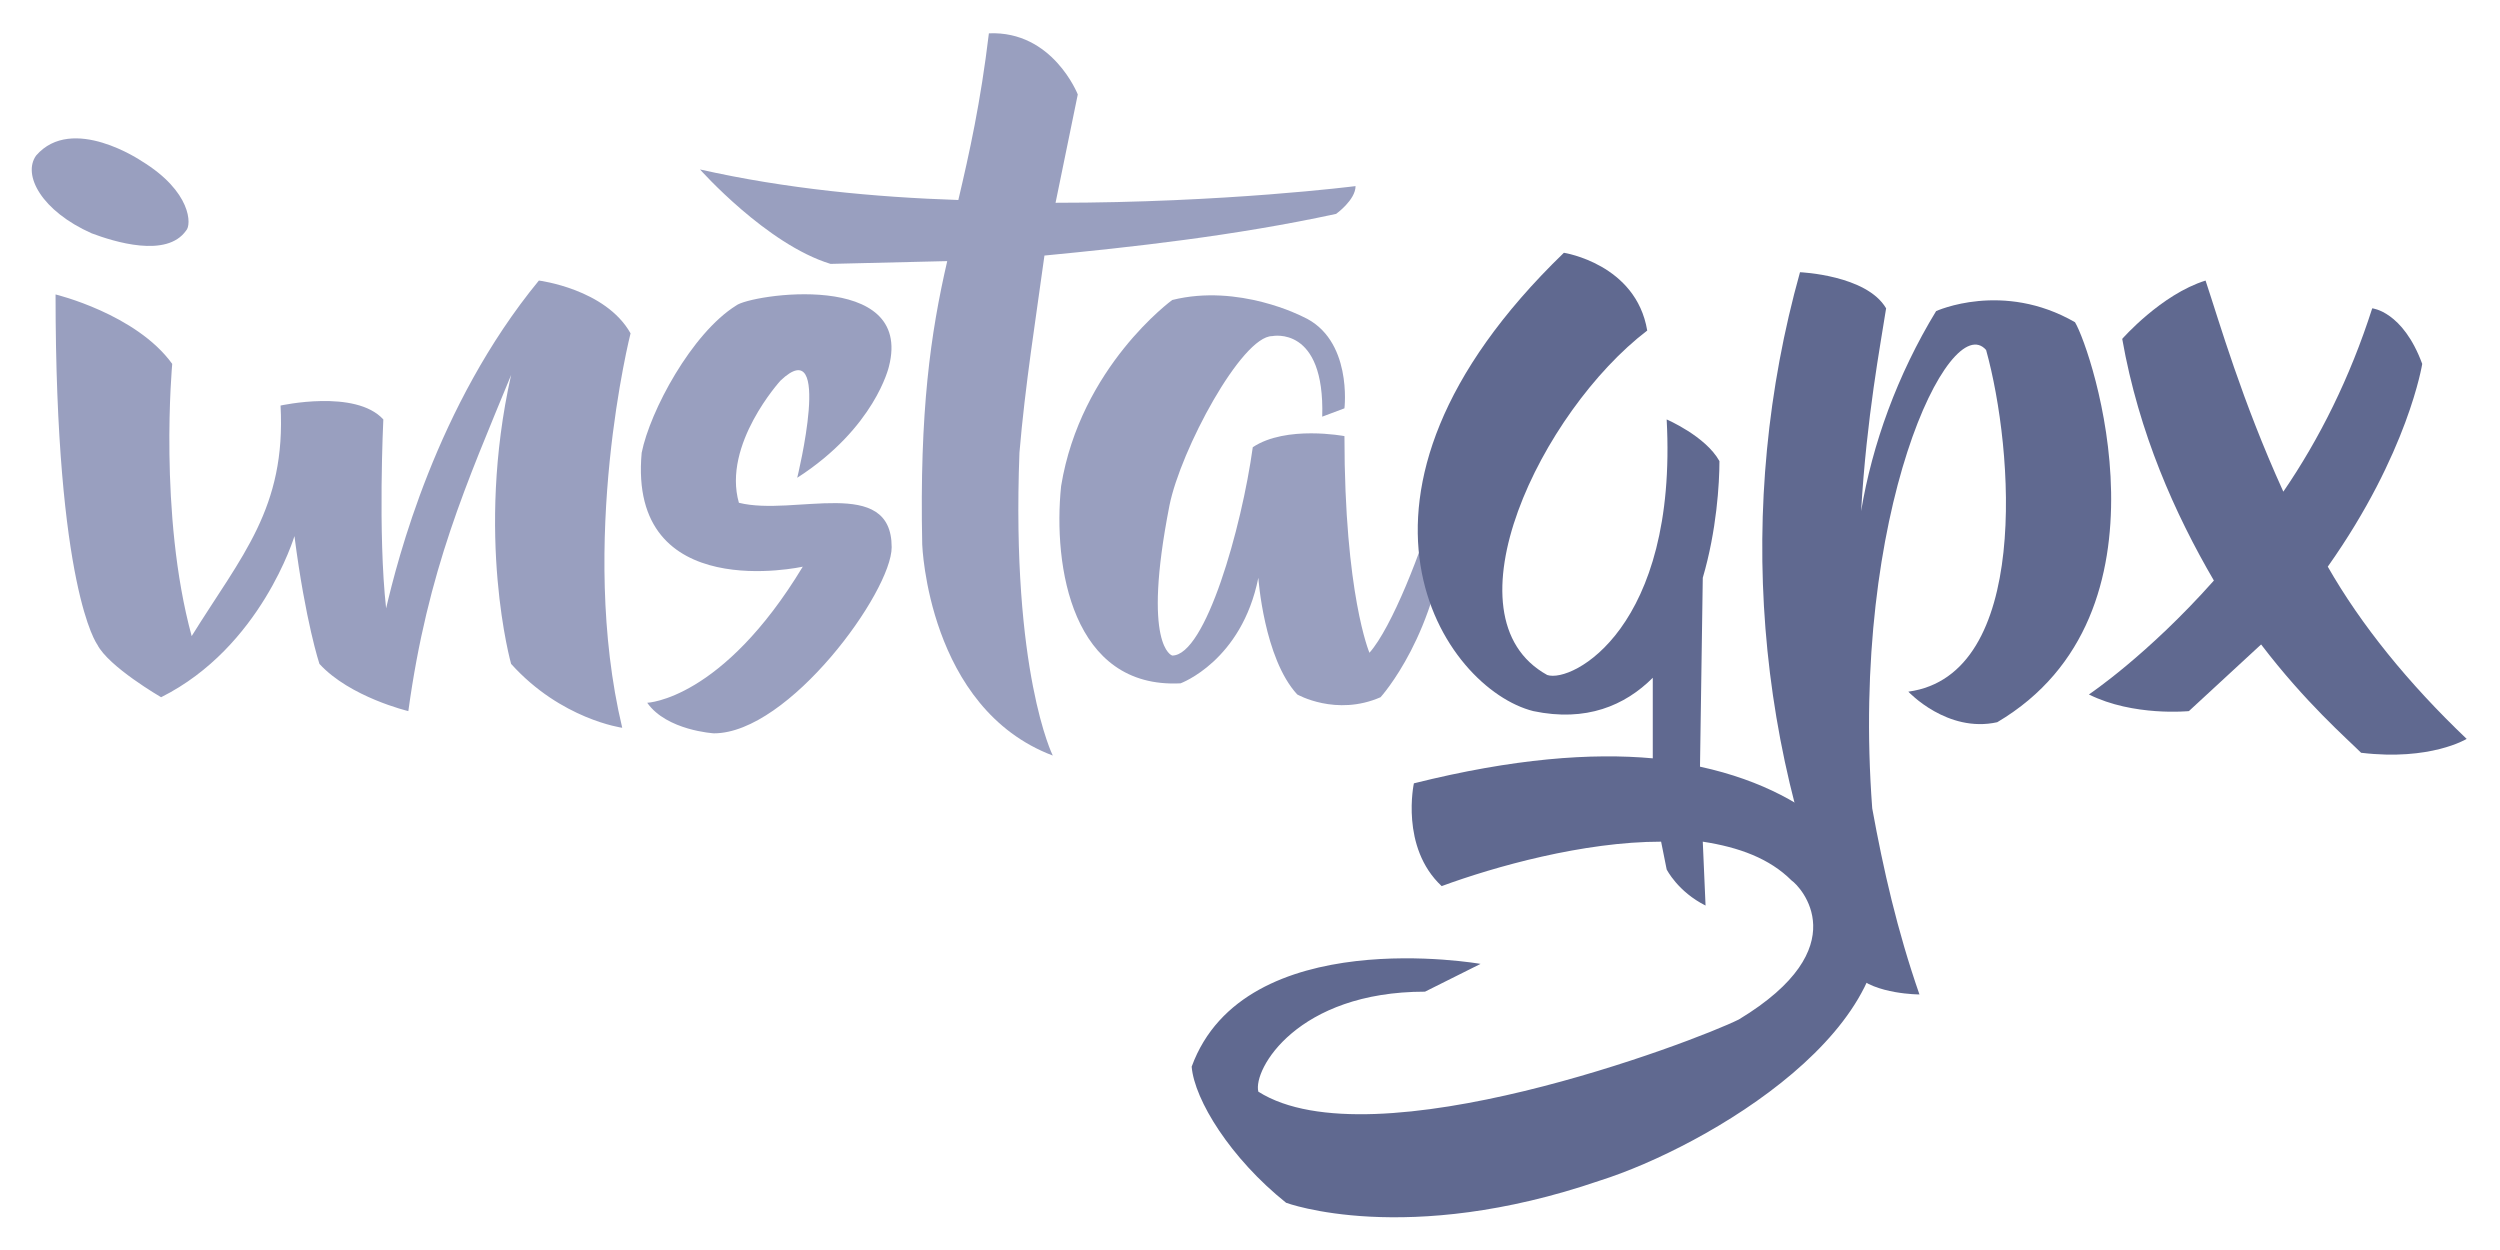
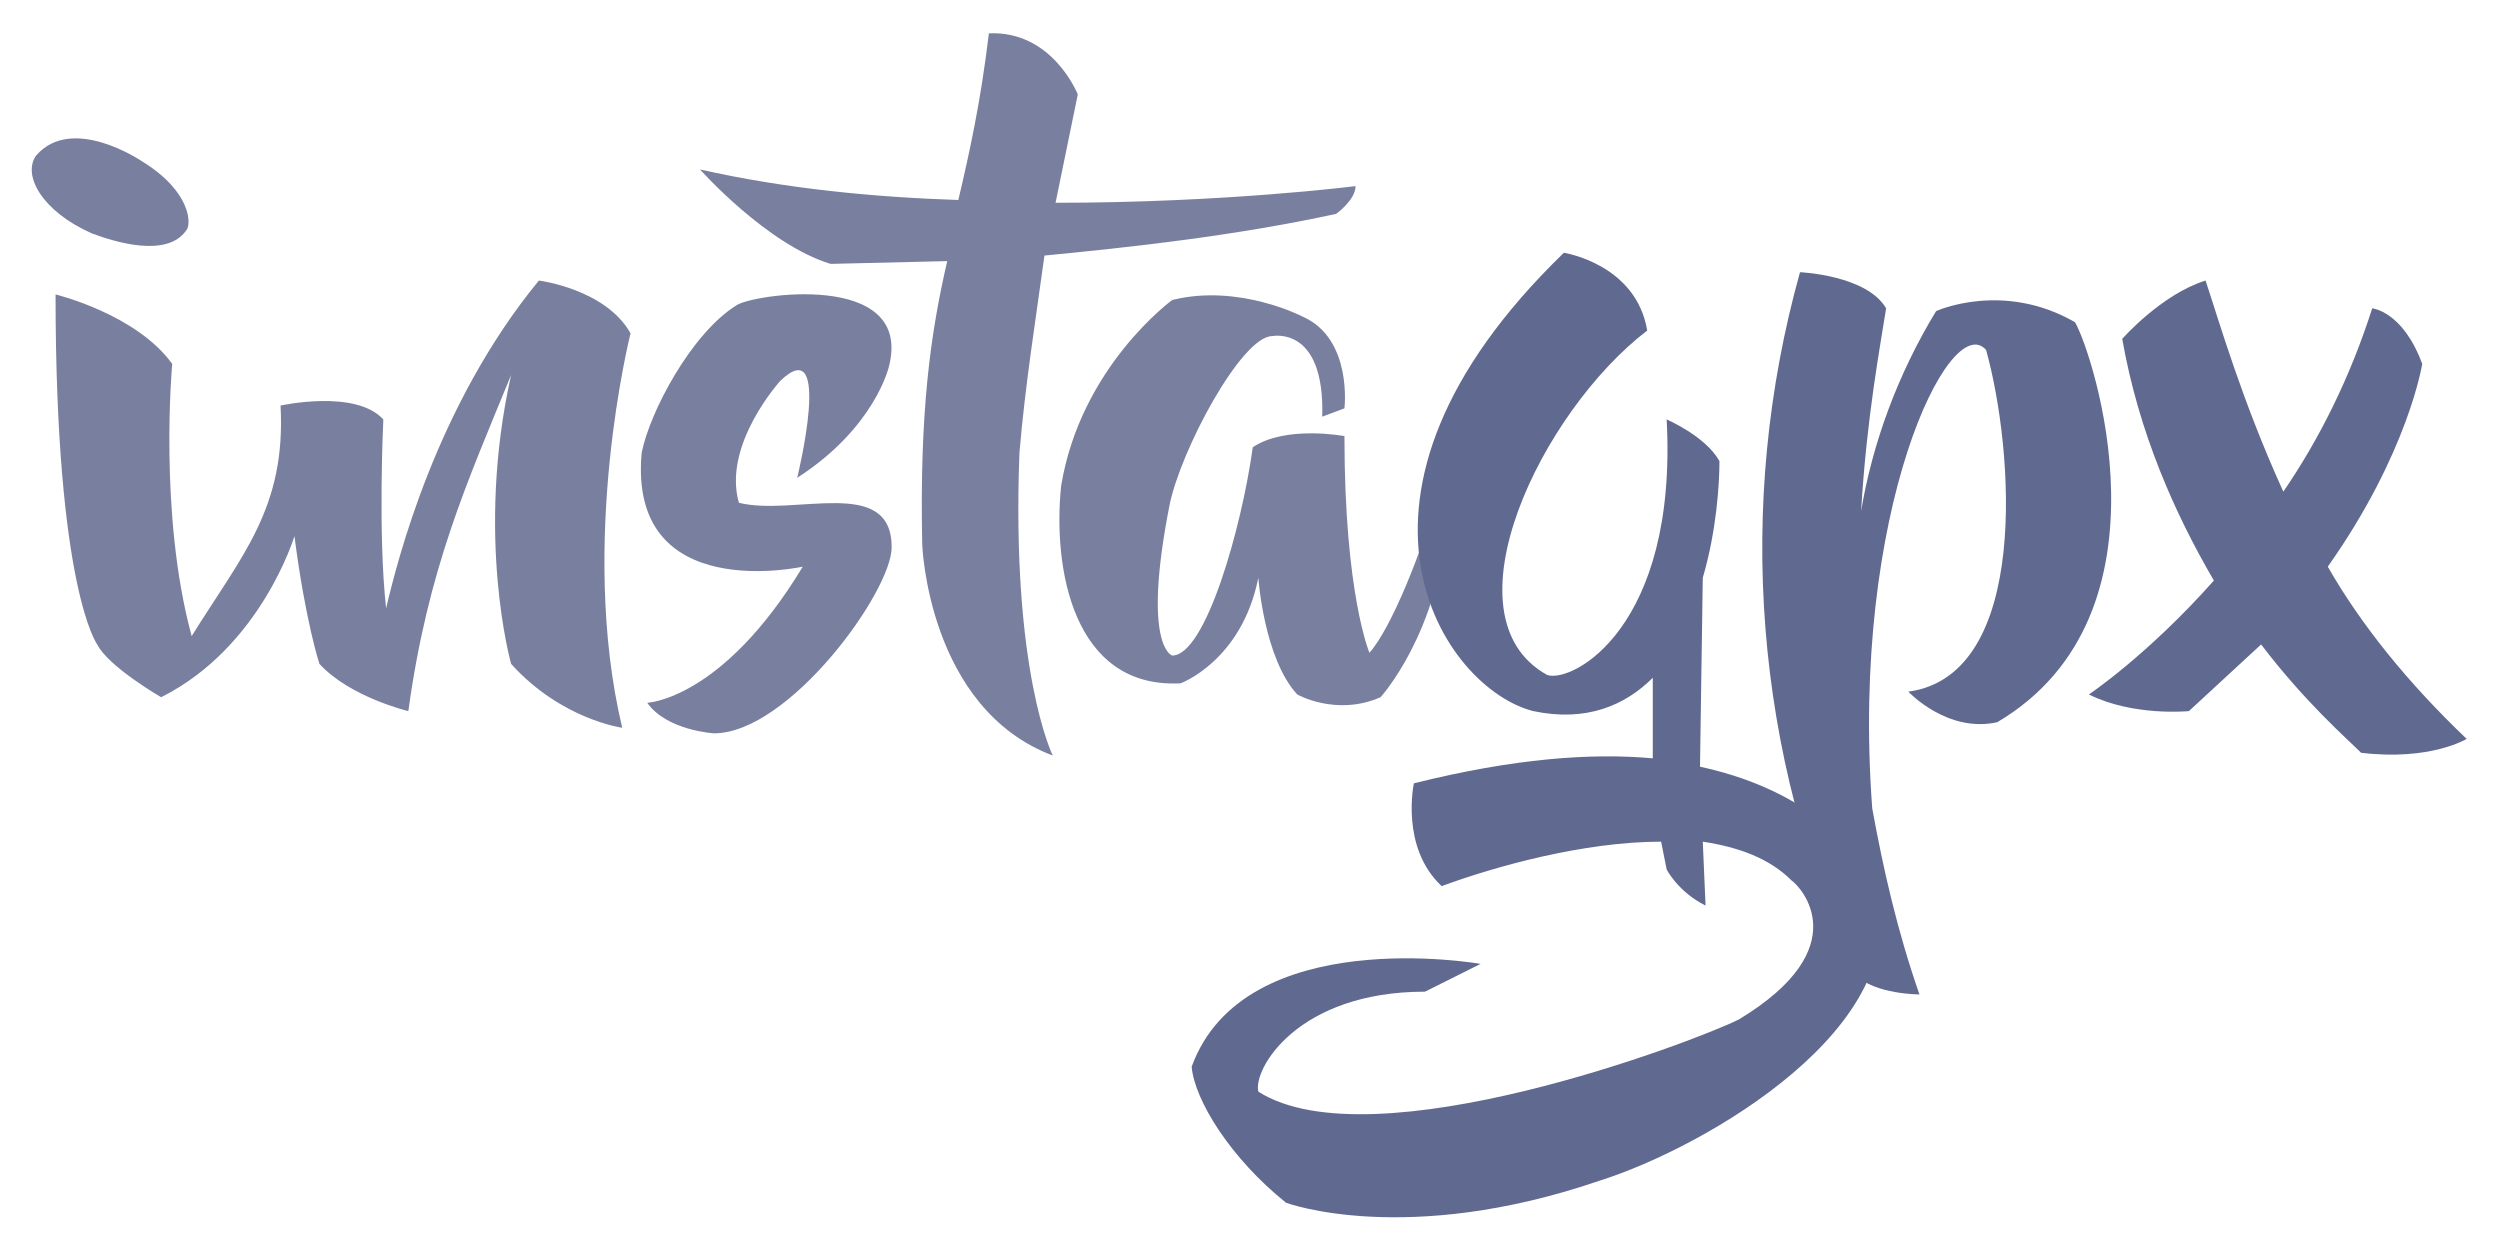
<svg xmlns="http://www.w3.org/2000/svg" viewBox="0 0 900 450">
  <g fill-rule="evenodd">
-     <g fill="#999fbf">
+     <g fill="#797f9f">
      <path d="M20 106c0 106 15 126 15 126 4 8 23 19 23 19 36-18 48-58 48-58 4 31 9 46 9 46 11 12 32 17 32 17 7-51 21-82 37-121-13 58 0 104 0 104 18 20 40 23 40 23-16-67 3-142 3-142-9-16-33-19-33-19-37 45-51 101-55 118-3-27-1-68-1-68-10-11-37-5-37-5 2 37-14 54-32 83-12-44-7-98-7-98-13-18-42-25-42-25zM233 253s27-1 56-49c0 0-63 14-58-41 3-15 18-43 34-53 5-4 64-13 55 22 0 0-5 22-33 40 0 0 13-53-6-35 0 0-21 23-15 44 20 5 55-10 55 16 0 16-37 67-64 67 0 0-17-1-24-11z" />
      <path d="M356 12c-3 25-7 43-11 60-30-1-62-4-93-11 0 0 24 27 47 34l42-1c-6 26-10 54-9 102 0 0 2 59 47 76 0 0-15-30-12-109 2-24 6-49 9-71 31-3 68-7 105-15 0 0 7-5 7-10 0 0-47 6-108 6l8-39s-9-23-32-22z" />
      <path d="M476 150c1-33-18-29-18-29-11 0-33 41-37 61-10 51 1 54 1 54 12 0 25-46 29-75 12-8 33-4 33-4 0 57 9 78 9 78 8-9 19-37 24-55 0 0 3 3 4 7-3 41-24 64-24 64-16 7-30-1-30-1-12-13-14-42-14-42-6 30-28 38-28 38-39 2-46-42-43-71 7-43 40-67 40-67 24-6 47 6 47 6 18 8 15 33 15 33l-8 3zM13 56c13-15 38 2 38 2 18 11 18 23 16 25-7 10-26 4-34 1-18-8-25-21-20-28z" />
    </g>
    <g fill="#606990">
      <path d="M563 91c-91 88-43 157-11 165 19 4 33-2 43-12v29c-22-2-50 0-86 9 0 0-5 23 10 37 19-7 51-16 79-16l2 10s4 8 14 13l-1-23c13 2 24 6 32 14 3 2 24 24-19 50-16 8-132 52-173 26-2-8 14-36 60-36l20-10s-85-15-104 37c1 12 14 33 34 49 0 0 43 16 113-8 38-12 114-56 99-105-2-7-17-34-63-44l1-68c5-17 6-34 6-42-5-9-19-15-19-15 4 75-34 95-43 92-38-21-2-95 36-124-4-24-30-28-30-28zM794 101c-16 5-30 21-30 21 6 34 19 63 33 87-24 27-45 41-45 41 16 8 36 6 36 6l26-24c16 21 31 34 36 39 25 3 38-5 38-5-21-20-38-41-50-62 29-41 34-73 34-73-7-19-18-20-18-20-8 25-19 47-32 66-15-33-23-61-28-76z" />
      <path d="M648 98a369 369 0 0 0 20 253c7 7 23 7 23 7-8-23-13-45-17-67-8-107 28-180 41-165 10 36 16 117-28 123 0 0 14 15 32 11 66-39 34-134 28-144-26-15-50-4-50-4-14 23-23 48-27 72 2-34 7-60 9-73-7-12-31-13-31-13z" />
    </g>
  </g>
</svg>
